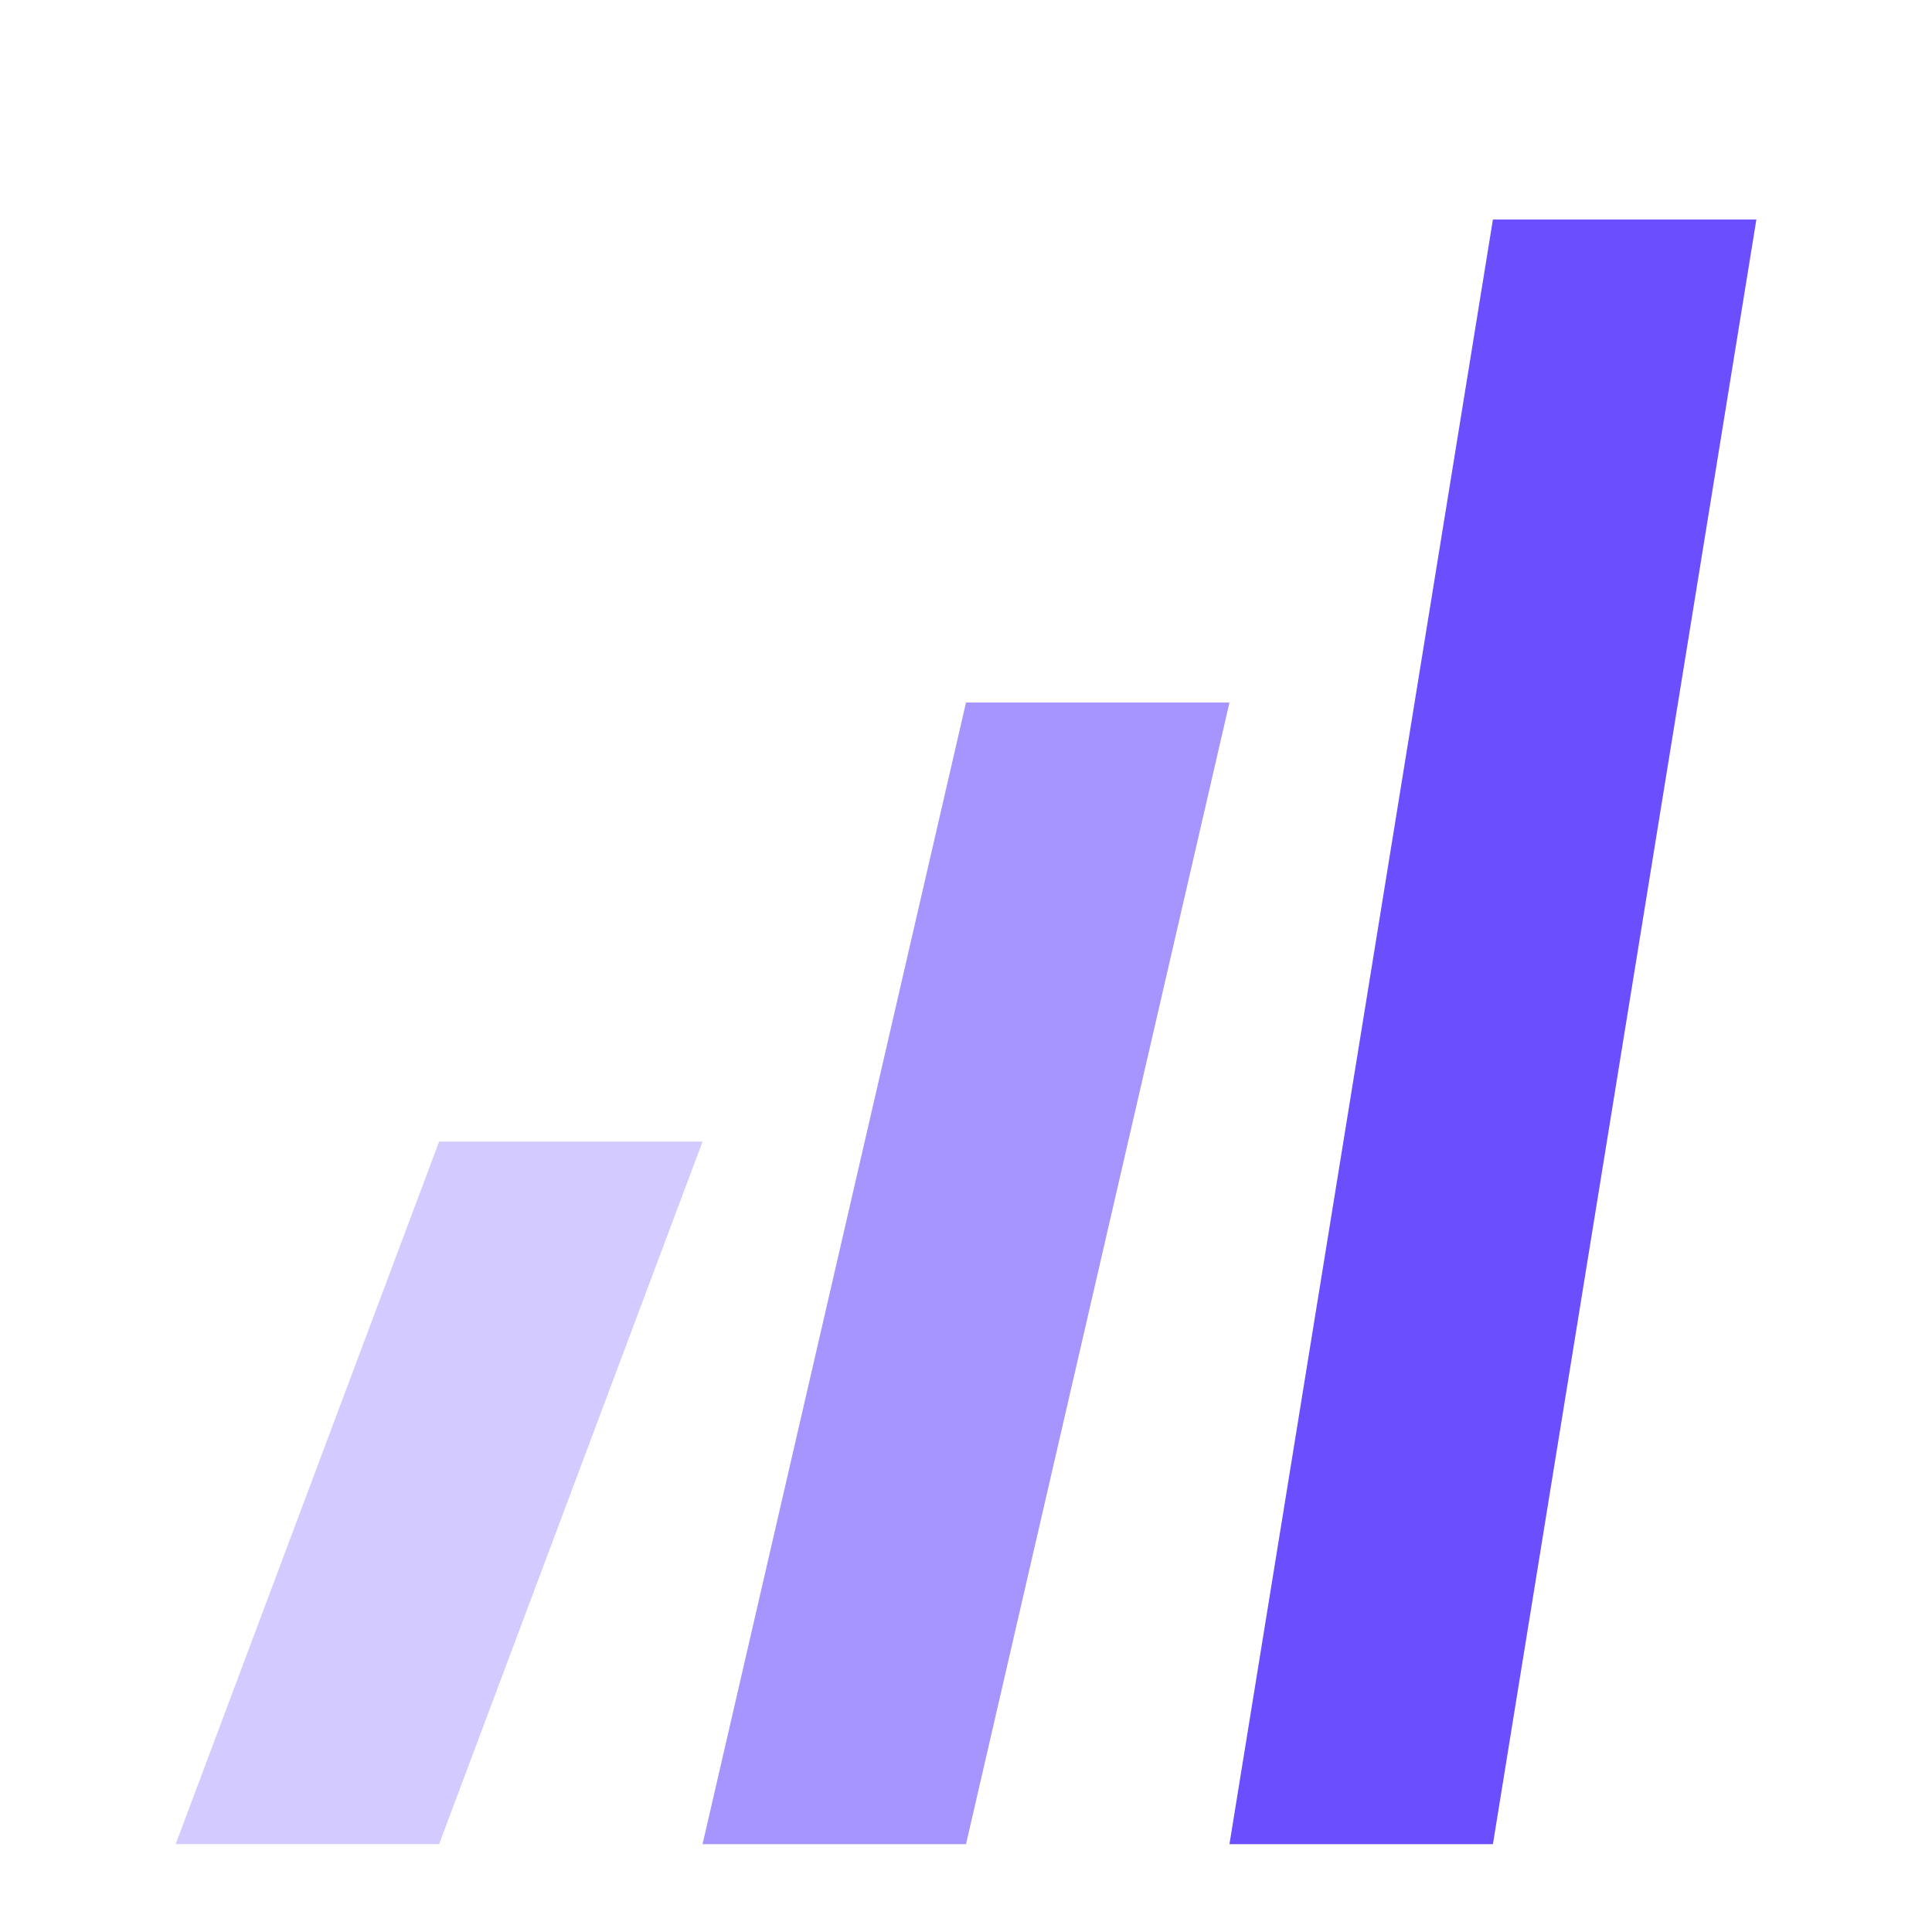
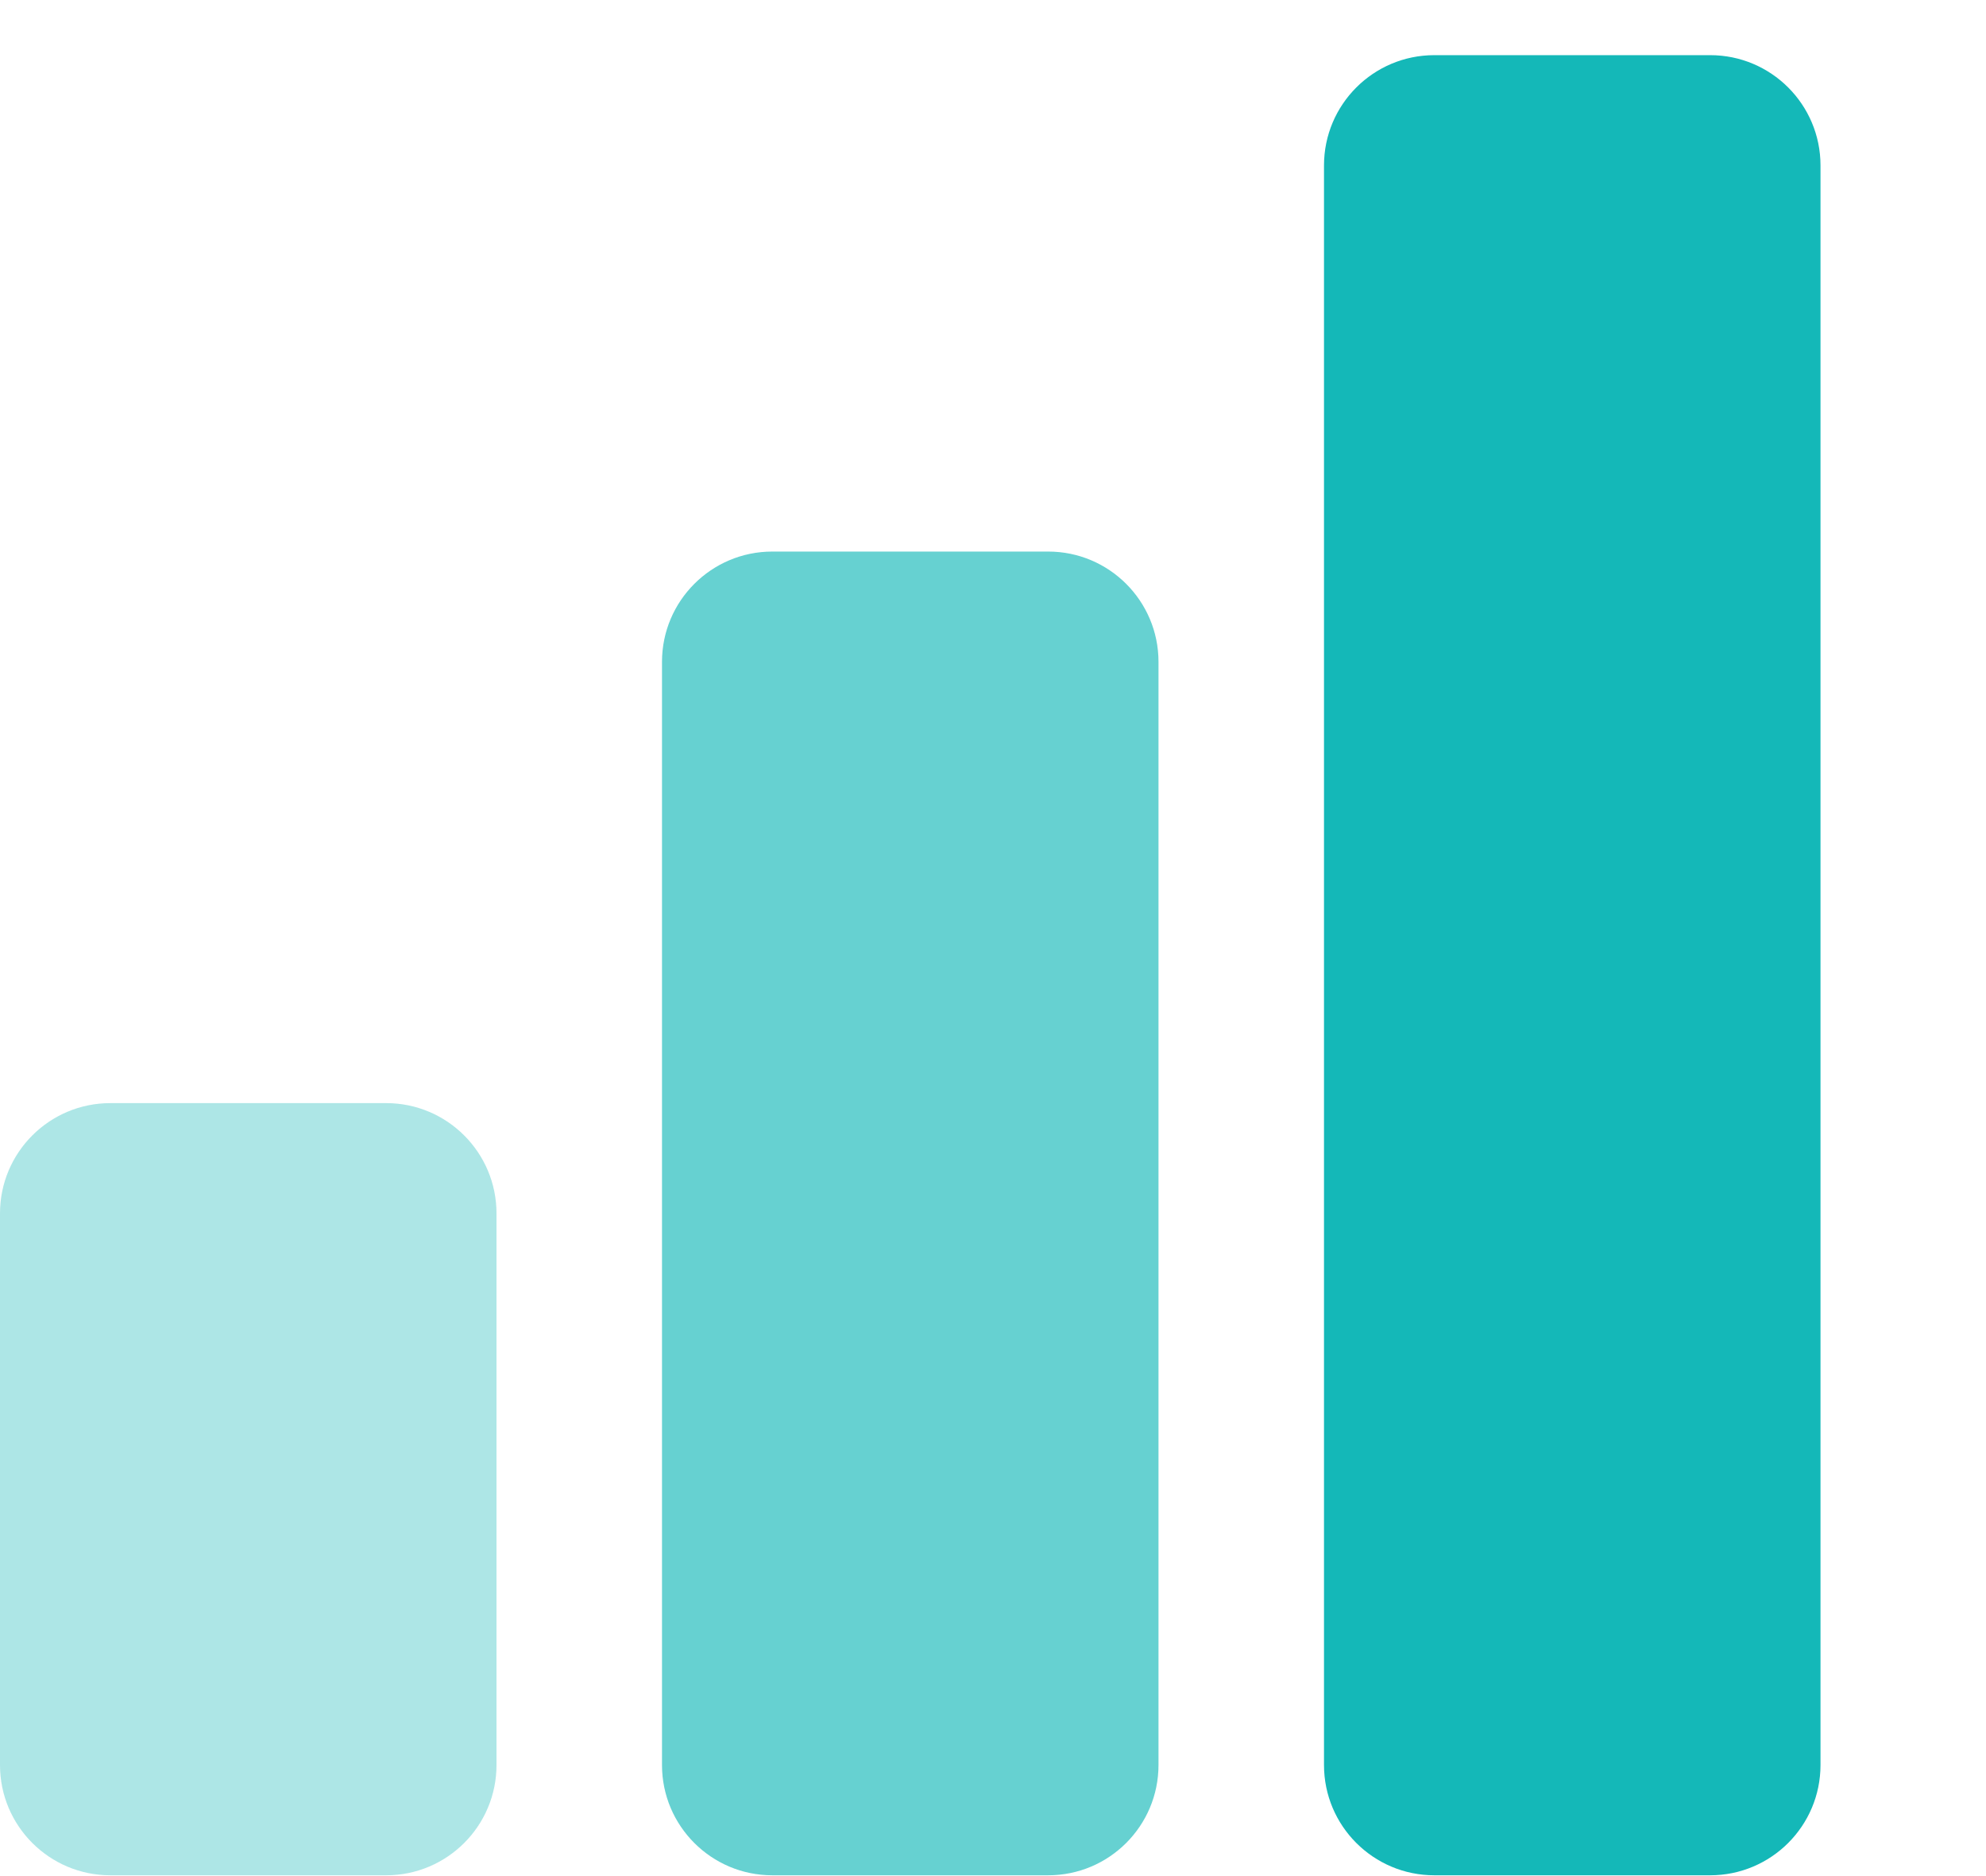
- <svg xmlns="http://www.w3.org/2000/svg" viewBox="0 0 44 44">
-   <polygon points="4,42 10,26 16,26 10,42" fill="rgba(107,79,255,0.3)" />
-   <polygon points="16,42 22,16 28,16 22,42" fill="rgba(107,79,255,0.6)" />
-   <polygon points="28,42 34,5 40,5 34,42" fill="#6B4FFF" />
+ <svg xmlns="http://www.w3.org/2000/svg" viewBox="0 0 36 34">
+   <rect x="0" y="20" width="9" height="14" fill="rgba(20,184,184,0.35)" rx="2" />
+   <rect x="12" y="10" width="9" height="24" fill="rgba(20,184,184,0.65)" rx="2" />
+   <rect x="24" y="1" width="9" height="33" fill="#14B8B8" rx="2" />
</svg>
